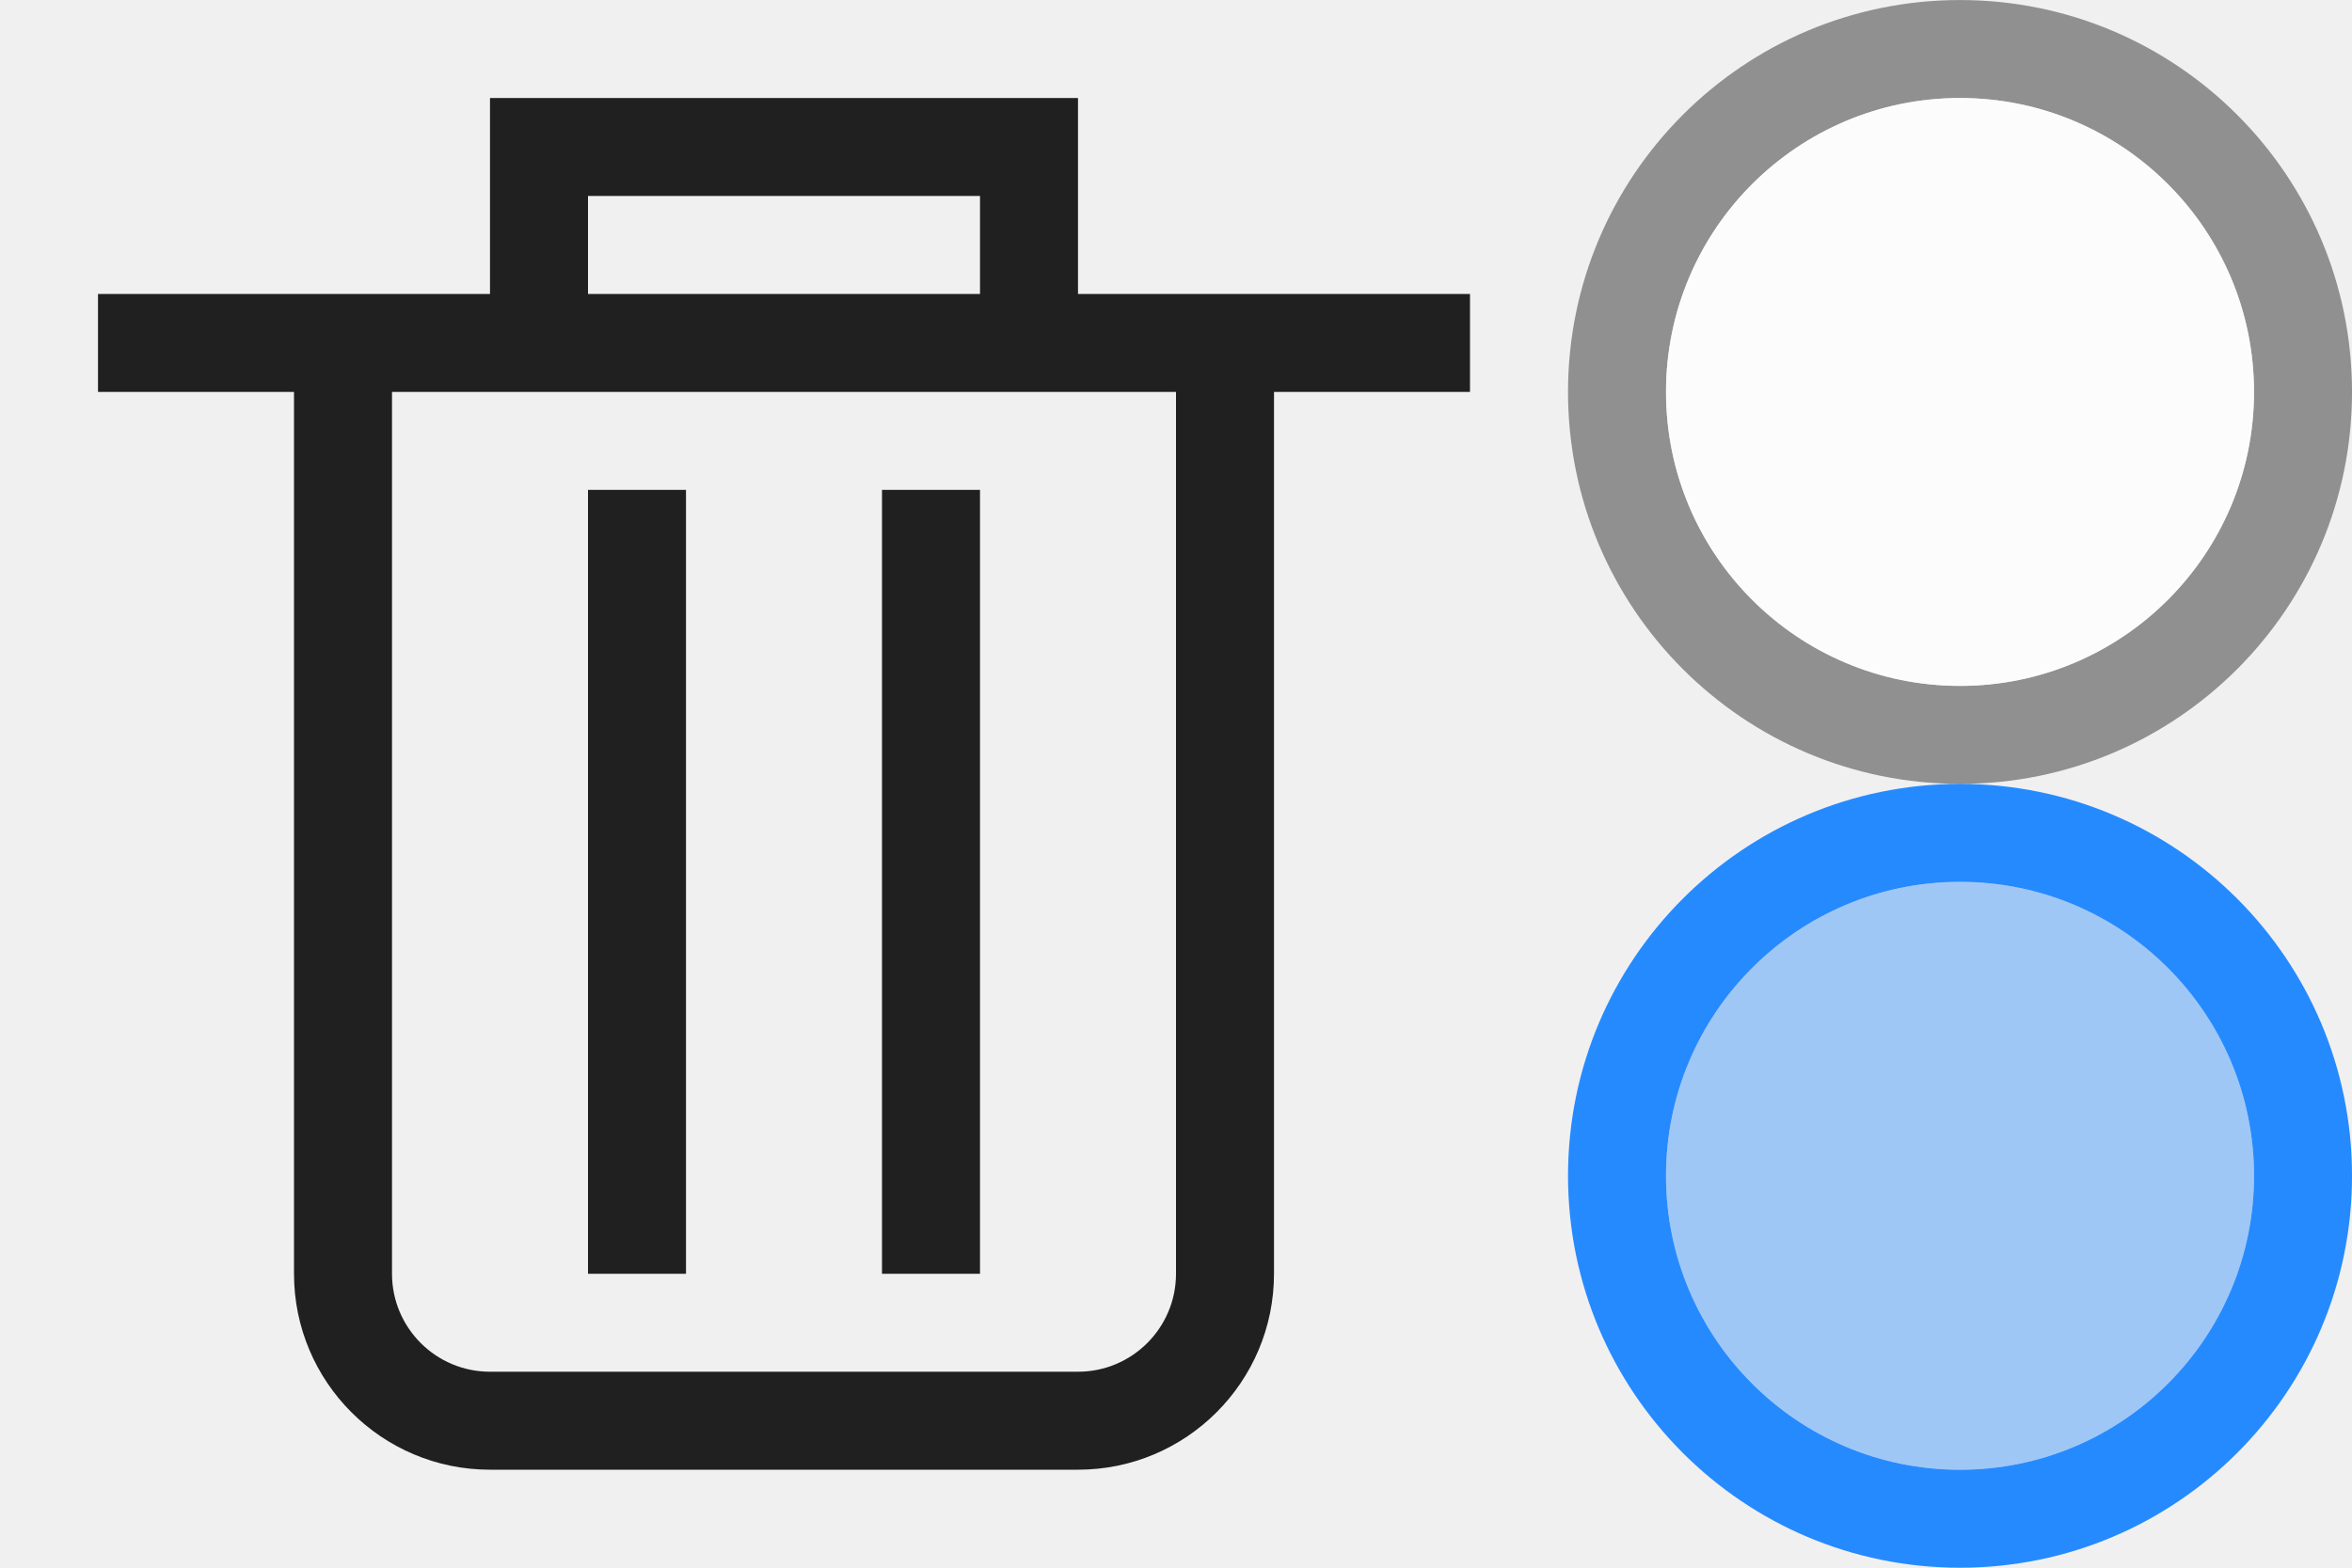
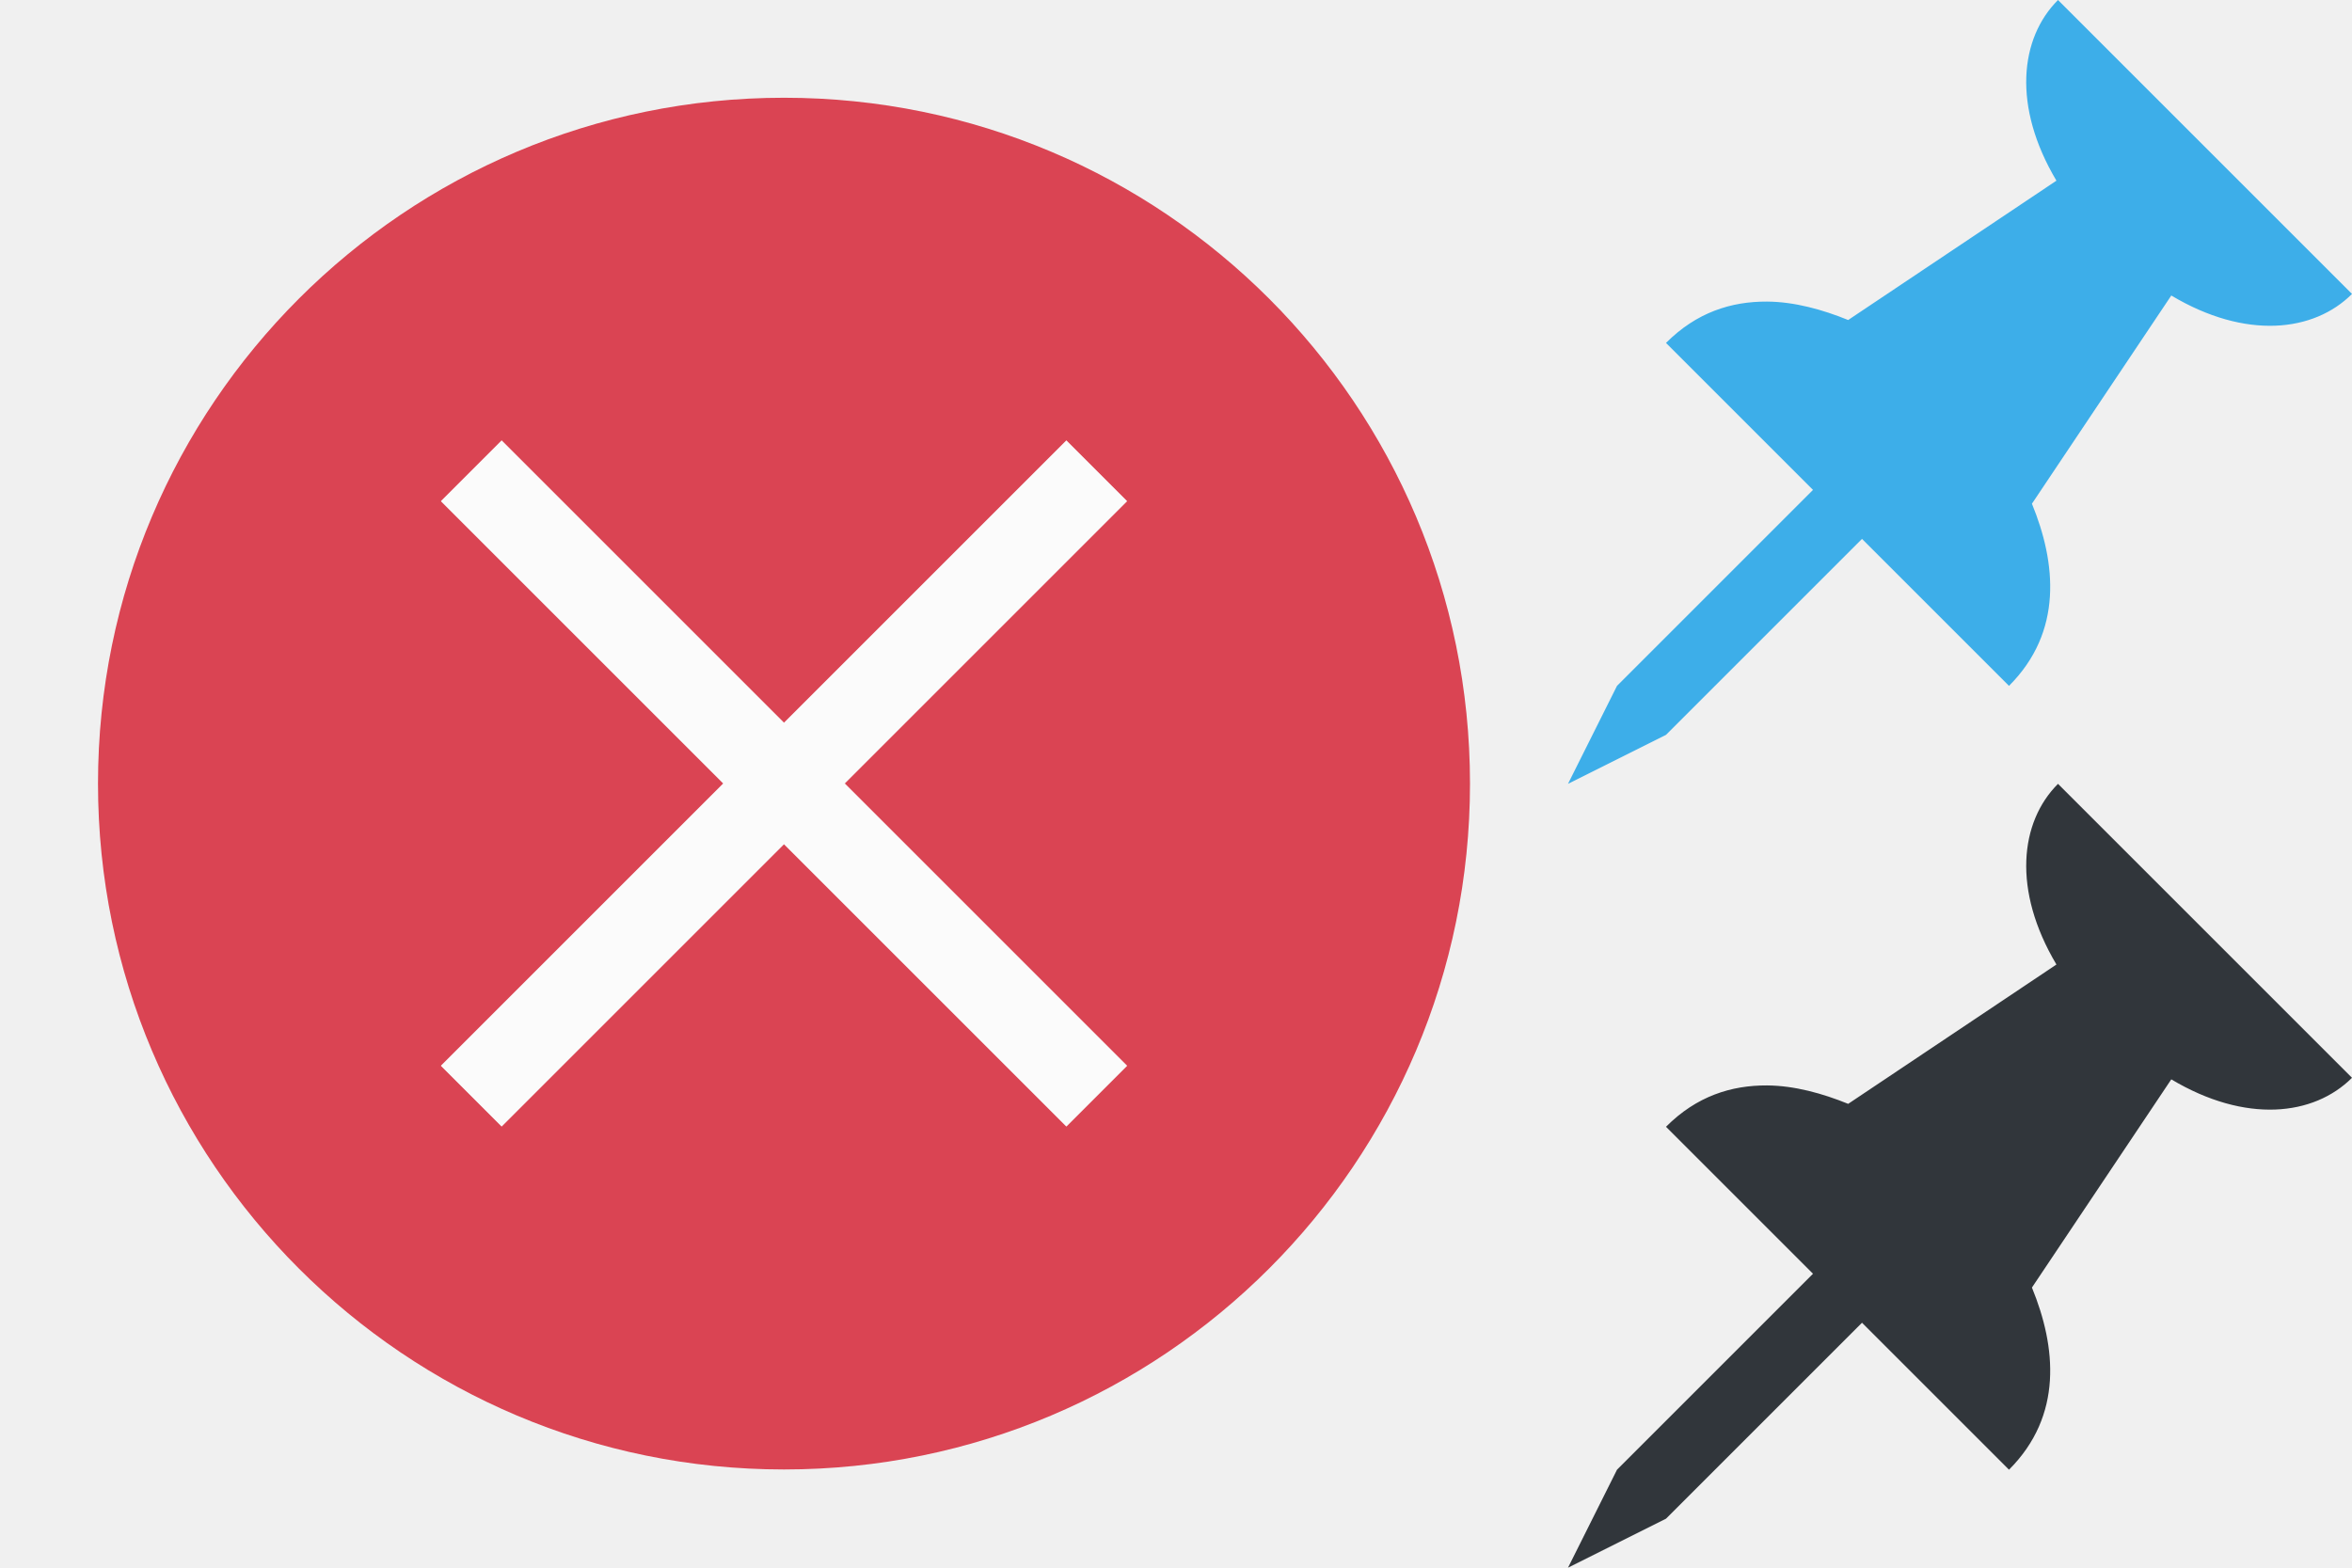
- <svg xmlns="http://www.w3.org/2000/svg" width="24" height="16" id="svg3869" version="1.1" viewBox="0 0 24 16">
-   <defs id="defs3871">
-     <style type="text/css" id="current-color-scheme">
-       .ColorScheme-Text {
+ <svg xmlns="http://www.w3.org/2000/svg" width="24" height="16" version="1.1" viewBox="0 0 24 16">
+   <defs>
+     <style id="current-color-scheme" type="text/css">.ColorScheme-Text {
        color:#31363b;
      }
      .ColorScheme-Background {
        color:#eff0f1;
      }
      .ColorScheme-Highlight {
        color:#3daee9;
      }
      .ColorScheme-ViewText {
        color:#31363b;
      }
      .ColorScheme-ViewBackground {
        color:#fcfcfc;
      }
      .ColorScheme-ViewHover {
        color:#93cee9;
      }
      .ColorScheme-ViewFocus{
        color:#3daee9;
      }
      .ColorScheme-ButtonText {
        color:#31363b;
      }
      .ColorScheme-ButtonBackground {
        color:#eff0f1;
      }
      .ColorScheme-ButtonHover {
        color:#93cee9;
      }
      .ColorScheme-ButtonFocus{
        color:#3daee9;
      }
      .ColorScheme-NegativeText {
        color:#da4453;
-       }
-       </style>
+       }</style>
  </defs>
-   <g transform="translate(-4,16.05)" style="clip-rule:evenodd;fill-rule:evenodd;stroke-linejoin:round;stroke-miterlimit:1.414" id="window-list">
-     <path id="path2" d="m 26,8 c 1.104,0 2,0.896 2,2 v 12 c 0,1.104 -0.896,2 -2,2 H 6 C 4.896,24 4,23.104 4,22 V 10 C 4,8.896 4.896,8 6,8 Z m 0,1 H 6 C 5.448,9 5,9.448 5,10 v 12 c 0,0.552 0.448,1 1,1 h 20 c 0.552,0 1,-0.448 1,-1 V 10 C 27,9.448 26.552,9 26,9 Z" style="fill:#202020;fill-opacity:1" />
-     <path id="path4" d="m 28,3 v 1 c 0,1.104 -0.896,2 -2,2 H 6 C 4.896,6 4,5.104 4,4 V 3 h 1 v 1 c 0,0.552 0.448,1 1,1 h 20 c 0.552,0 1,-0.448 1,-1 V 3 Z" style="fill:#202020;fill-opacity:1" />
-     <path id="path6" d="m 28,29 v -1 c 0,-1.104 -0.896,-2 -2,-2 H 6 c -1.104,0 -2,0.896 -2,2 v 1 h 1 v -1 c 0,-0.552 0.448,-1 1,-1 h 20 c 0.552,0 1,0.448 1,1 v 1 z" style="fill:#202020;fill-opacity:1" />
-     <rect y="-0.05" x="0" height="32.1" width="32" id="rect821" style="fill:#ffffff;fill-opacity:0;stroke-width:1.137" />
+   <g id="edit-delete" transform="matrix(.72727 0 0 .72727 -237.09 -388.63)">
+     <rect x="326" y="534.36" width="22" height="22" fill="none" />
+     <circle cx="277.56" cy="-509.56" r="0" />
+     <path class="ColorScheme-NegativeText" d="m337 535.74a9.625 9.625 0 0 0-9.625 9.625 9.625 9.625 0 0 0 9.625 9.625 9.625 9.625 0 0 0 9.625-9.625 9.625 9.625 0 0 0-9.625-9.625zm-3.962 4.812 3.962 3.962 3.962-3.962 0.851 0.851-3.962 3.962 3.962 3.962-0.851 0.851-3.962-3.962-3.962 3.962-0.851-0.851 3.962-3.962-3.962-3.962 0.851-0.851z" fill="currentColor" />
+     <path transform="matrix(1.375 0 0 1.375 326 534.36)" d="m5.119 4.5-0.619 0.619 2.881 2.881-2.881 2.881 0.619 0.619 2.881-2.881 2.881 2.881 0.619-0.619-2.881-2.881 2.881-2.881-0.619-0.619-2.881 2.881-2.881-2.881z" fill="#fff" fill-opacity=".712" />
  </g>
-   <g id="window-unpin" transform="translate(41.63914,1.224389)">
-     <path id="path829" d="m -21.639,6.776 a 4,4 0 0 0 -4,4 4,4 0 0 0 4,4 4,4 0 0 0 4,-4 4,4 0 0 0 -4,-4 z m 0,1 a 3,3 0 0 1 3,3 3,3 0 0 1 -3,3 3,3 0 0 1 -3,-3 3,3 0 0 1 3,-3 z" style="opacity:1;fill:#268aff;fill-opacity:1;stroke:none;stroke-width:0.789" />
-     <circle r="3" cy="10.776" cx="-21.639" id="path847" style="opacity:0.4;fill:#268aff;fill-opacity:1;stroke:none;stroke-width:0.818" />
+   <g id="window-pin" transform="translate(62,-36)">
+     <rect x="-46" y="44" width="8" height="8" fill="none" />
+     <path class="ColorScheme-Text" d="m-41 44c-0.389 0.389-0.468 1.084-0.016 1.844l-2.125 1.422c-0.264-0.107-0.548-0.186-0.828-0.188-0.364-0.002-0.719 0.109-1.031 0.422l1.5 1.5-2 2-0.5 1 1-0.5 2-2 1.5 1.5c0.553-0.553 0.482-1.254 0.234-1.859l1.422-2.125c0.759 0.453 1.454 0.374 1.844-0.016z" fill="currentColor" />
  </g>
-   <g id="window-pin" transform="translate(41.63914,-6.775611)">
-     <path id="path829-7" d="m -21.639,6.776 a 4,4 0 0 0 -4,4 4,4 0 0 0 4,4 4,4 0 0 0 4,-4 4,4 0 0 0 -4,-4 z m 0,1 a 3,3 0 0 1 3,3 3,3 0 0 1 -3,3 3,3 0 0 1 -3,-3 3,3 0 0 1 3,-3 z" style="opacity:0.4;fill:#000000;fill-opacity:1;stroke:none;stroke-width:0.789" />
-     <circle r="3" cy="10.776" cx="-21.639" id="path847-5" style="opacity:0.8;fill:#ffffff;fill-opacity:1;stroke:none;stroke-width:0.818" />
+   <g id="window-unpin" transform="translate(82,-44)">
+     <path class="ColorScheme-Highlight" d="m-61 44c-0.389 0.389-0.468 1.084-0.016 1.844l-2.125 1.422c-0.264-0.107-0.548-0.186-0.828-0.188-0.364-0.002-0.719 0.109-1.031 0.422l1.5 1.5-2 2-0.5 1 1-0.5 2-2 1.5 1.5c0.553-0.553 0.482-1.254 0.234-1.859l1.422-2.125c0.759 0.453 1.454 0.374 1.844-0.016z" fill="currentColor" />
+     <rect x="-66" y="44" width="8" height="8" fill="none" />
  </g>
-   <g transform="matrix(3.779527,0,0,3.779527,-16,-1106.52)" id="window-close">
-     <path id="rect864" d="m 0.901,293.48 -0.187,0.187 1.216,1.216 -1.216,1.216 0.187,0.187 1.216,-1.216 1.216,1.216 0.187,-0.187 -1.216,-1.216 1.216,-1.216 -0.187,-0.187 -1.216,1.216 z" style="opacity:1;fill:#202020;fill-opacity:1;stroke:none;stroke-width:0.895;stroke-miterlimit:4;stroke-dasharray:none;stroke-opacity:1" />
-     <rect y="292.767" x="-1.1882324e-07" height="4.233" width="4.233" id="rect892" style="opacity:1;fill:#2020ff;fill-opacity:0;stroke:none;stroke-width:0.849;stroke-miterlimit:4;stroke-dasharray:none;stroke-opacity:1" />
-   </g>
-   <g style="clip-rule:evenodd;fill-rule:evenodd;stroke-linejoin:round;stroke-miterlimit:1.414" id="edit-delete">
-     <path id="path2-3" style="fill:#202020;fill-opacity:1" d="M 11,15 H 5 C 3.896,15 3,14.104 3,13 V 4 c 0,0 1,0 1,0 0,0 0,9 0,9 0,0.552 0.448,1 1,1 h 6 c 0.552,0 1,-0.448 1,-1 V 4 c 0,0 1,0 1,0 0,0 0,9 0,9 0,1.104 -0.896,2 -2,2 z M 7,5 v 8 H 6 V 5 Z m 3,0 v 8 H 9 V 5 Z m 1,-2 h 4 V 4 H 1 V 3 H 5 V 1 h 6 z M 10,2 H 6 v 1 h 4 z" />
-     <rect ry="0.871" y="0" x="0" height="16" width="16" id="rect817-6" style="opacity:1;fill:#ee4a50;fill-opacity:0;stroke-width:1.006;stroke-miterlimit:1.414;stroke-dasharray:none" />
+   <g id="window-list" transform="translate(-292 -542.36)">
+     <rect x="286" y="561.36" width="32" height="32" ry="0" opacity="0" />
+     <path class="ColorScheme-Text" transform="translate(326 534.36)" d="m-36 31v10h10v-10h-10zm1 1h8v8h-8v-8z" fill="currentColor" />
+     <path class="ColorScheme-Text" transform="translate(326 534.36)" d="m-22 31v10h10v-10h-10zm1 1h8v8h-8v-8z" fill="currentColor" />
+     <path class="ColorScheme-Text" transform="translate(326 534.36)" d="m-36 45v10h10v-10h-10zm1 1h8v8h-8v-8z" fill="currentColor" />
+     <path class="ColorScheme-Text" transform="translate(326 534.36)" d="m-22 45v10h10v-10h-10zm1 1h8v8h-8v-8z" fill="currentColor" />
  </g>
</svg>
